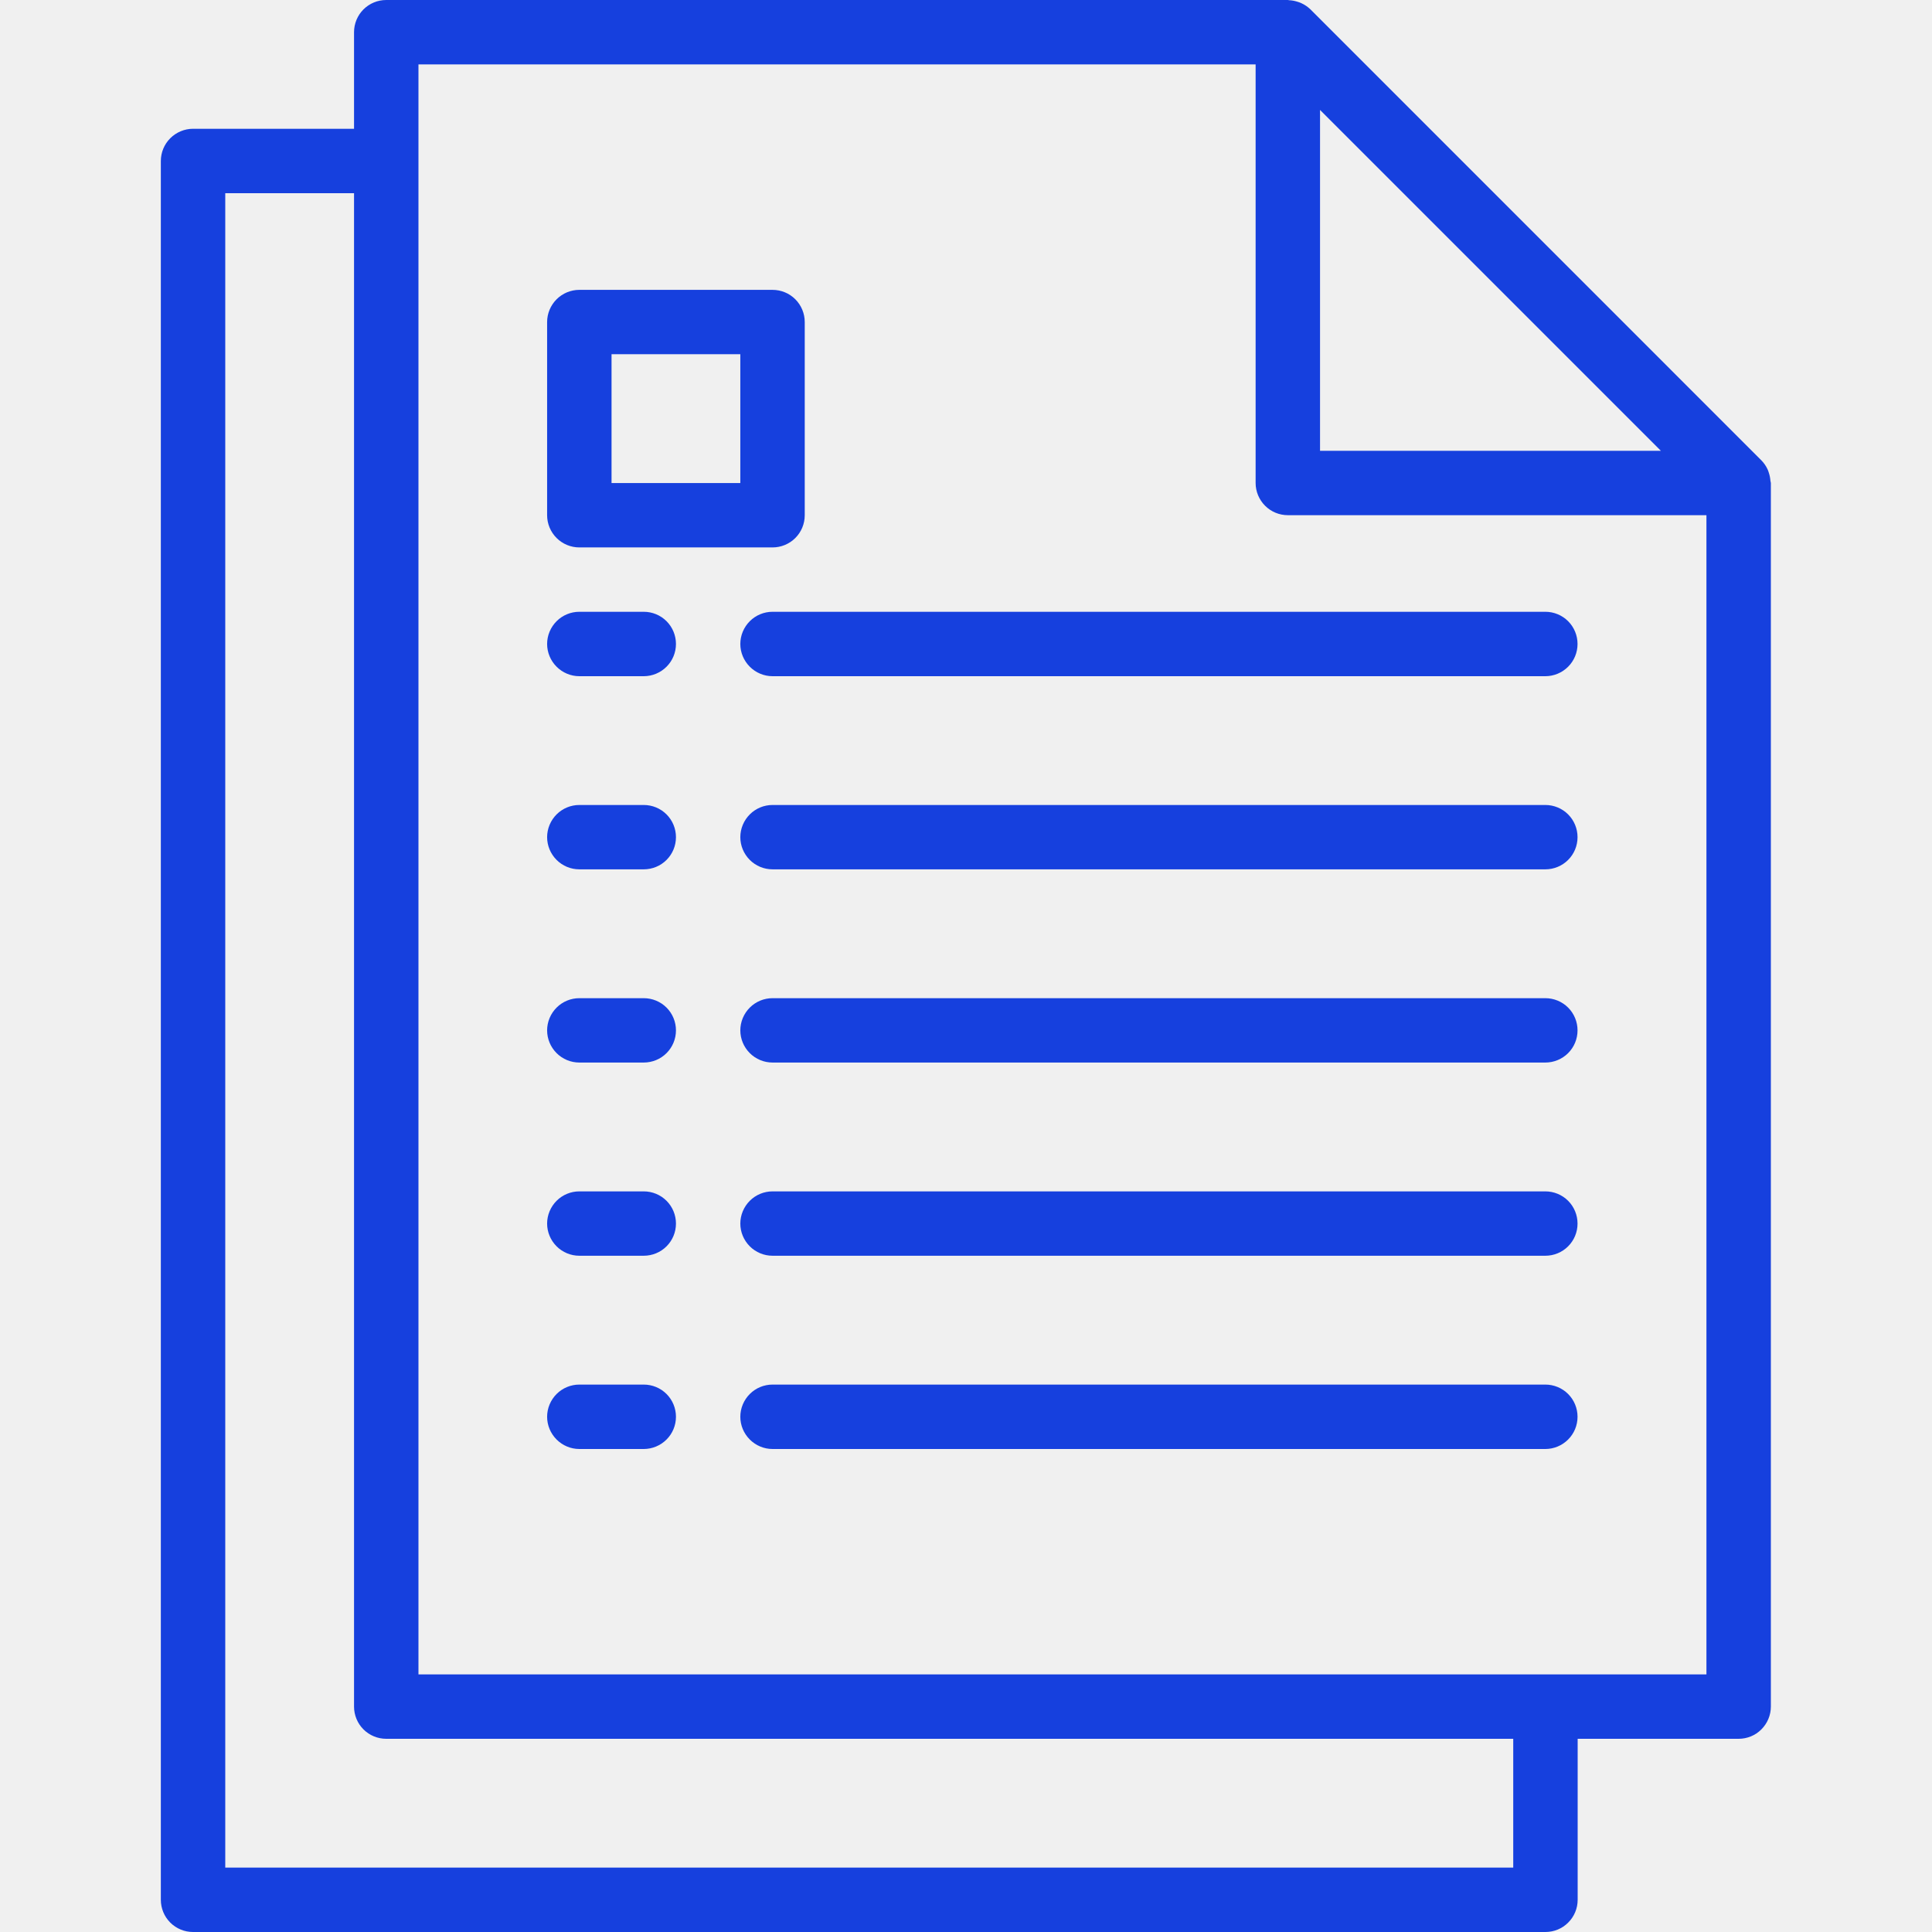
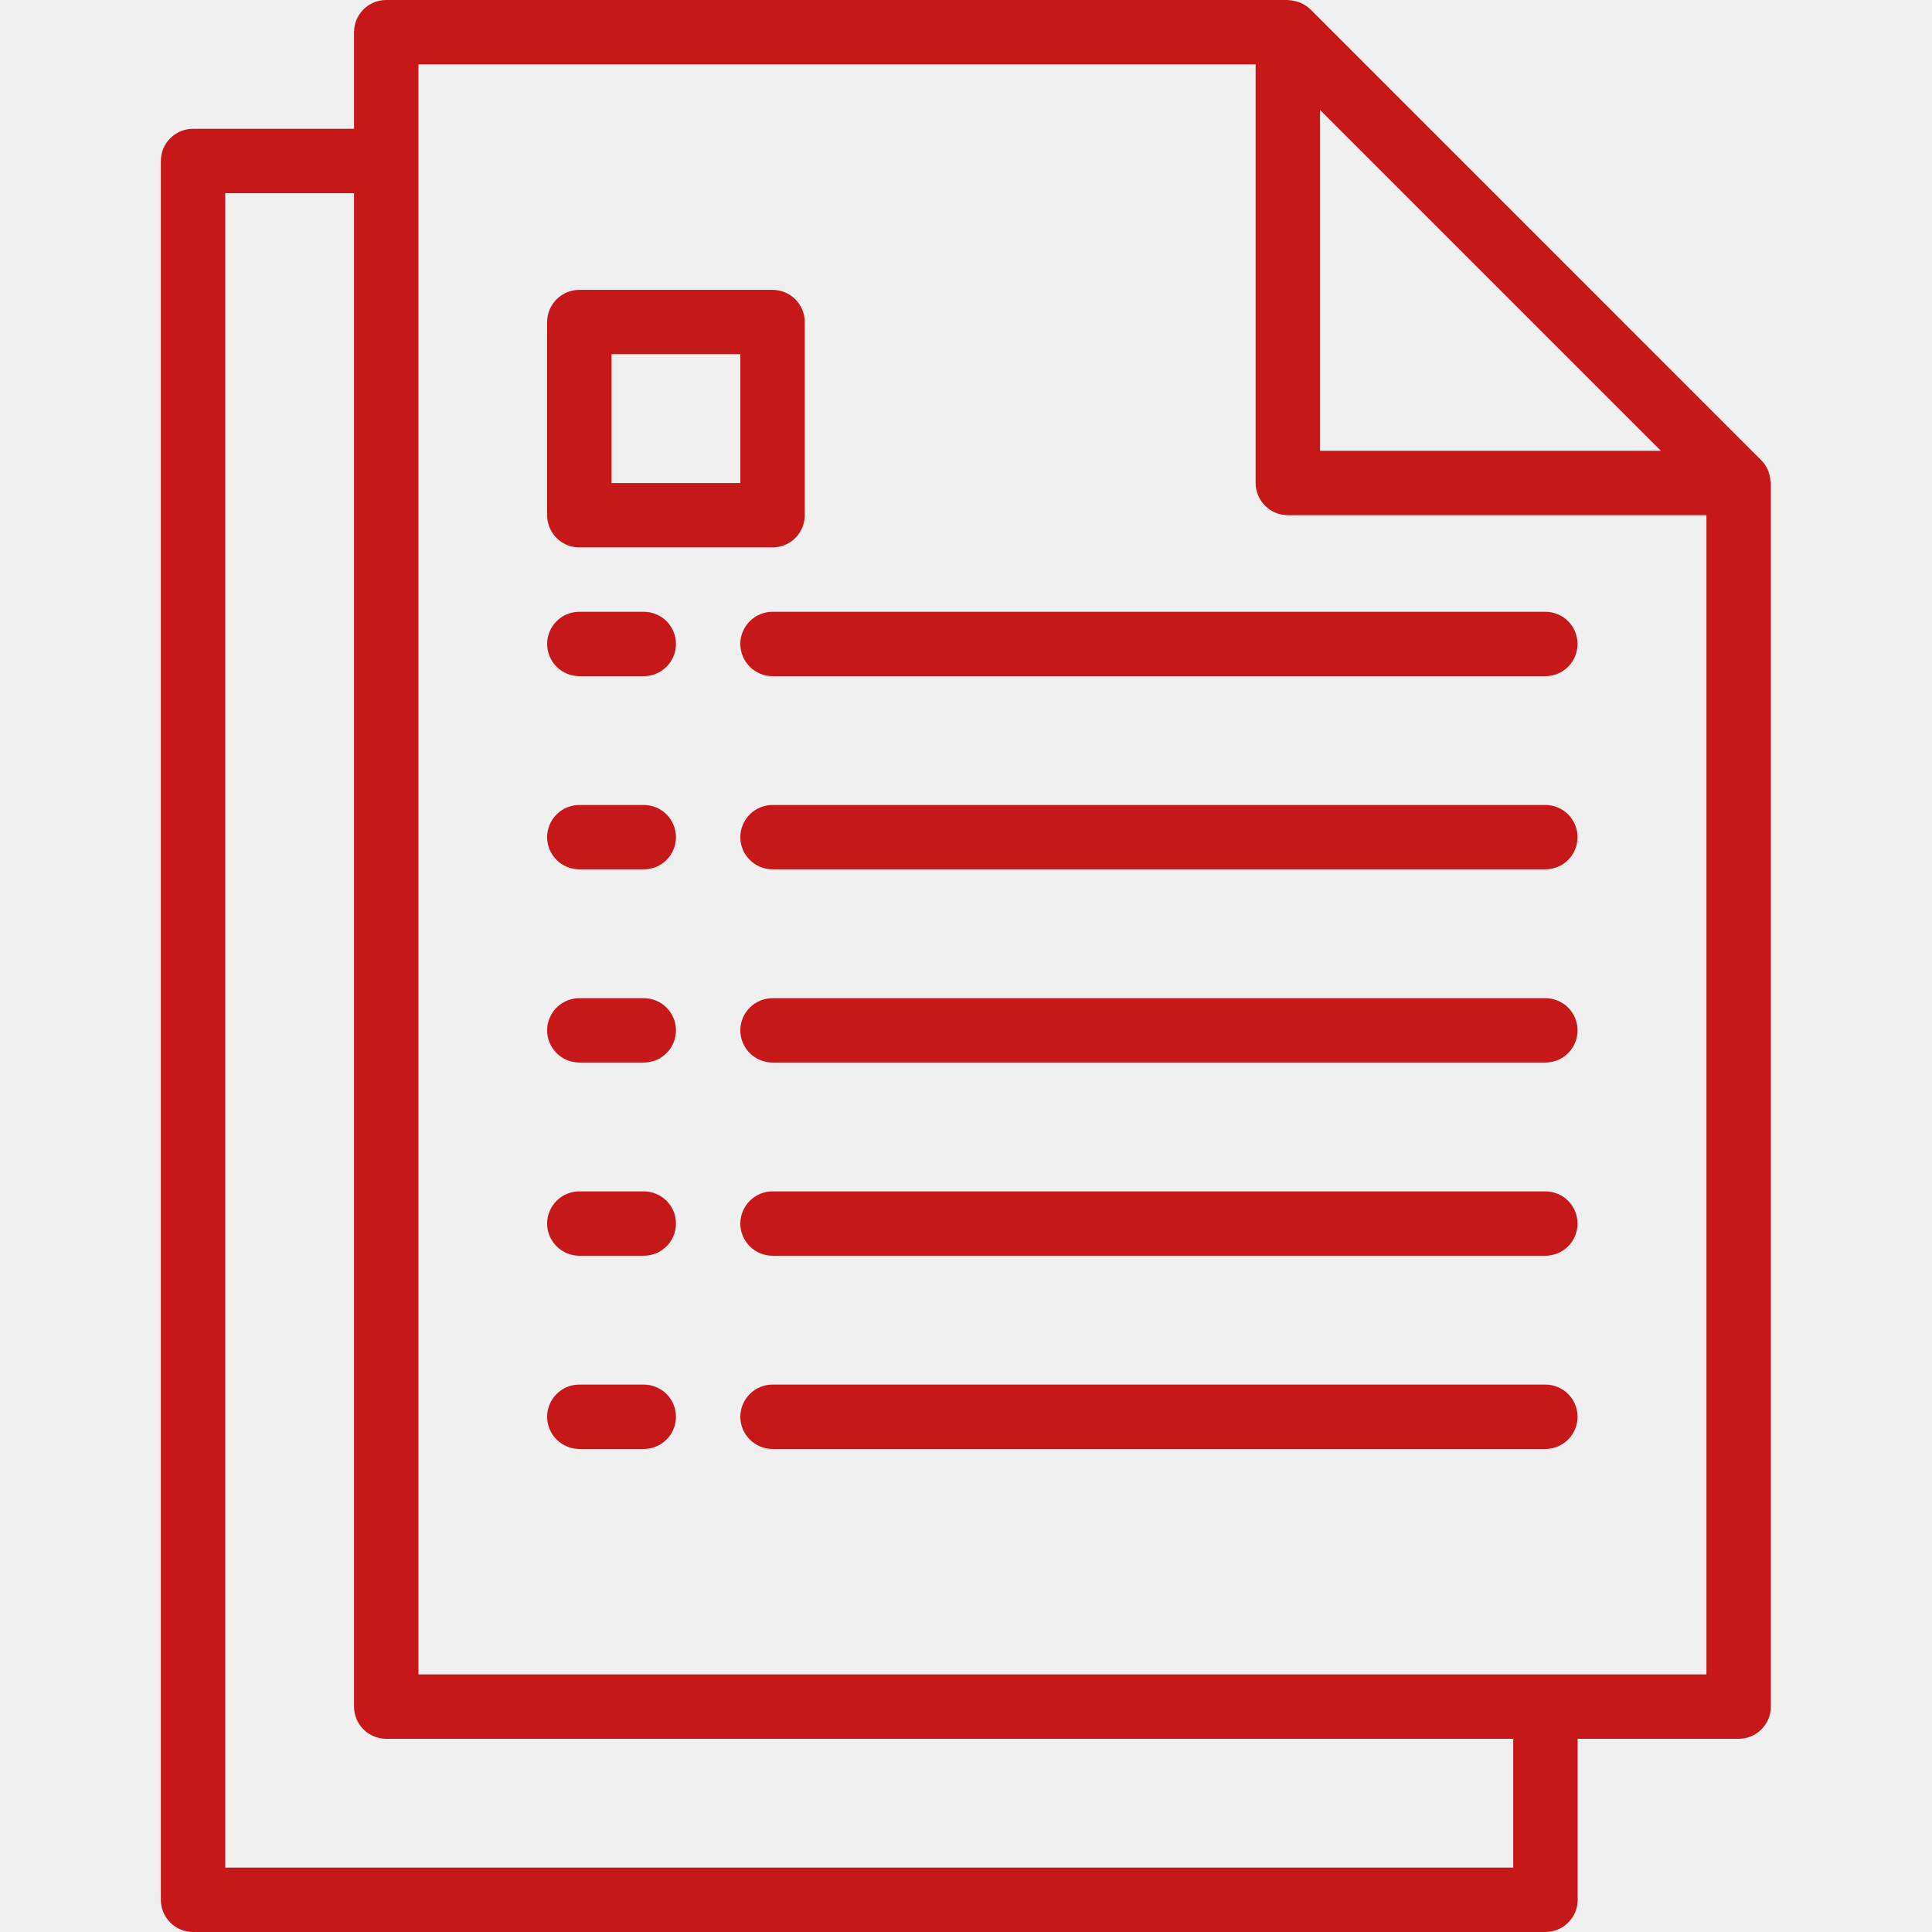
<svg xmlns="http://www.w3.org/2000/svg" width="32" height="32" viewBox="0 0 32 32" fill="none">
  <g clip-path="url(#clip0_78667_2173)">
-     <path d="M10.662 22.933H9.596C9.454 22.933 9.319 22.989 9.219 23.089C9.119 23.189 9.062 23.325 9.062 23.466C9.062 23.608 9.119 23.743 9.219 23.843C9.319 23.943 9.454 24 9.596 24H10.662C10.804 24 10.94 23.943 11.04 23.843C11.14 23.743 11.196 23.608 11.196 23.466C11.196 23.325 11.14 23.189 11.04 23.089C10.94 22.989 10.804 22.933 10.662 22.933ZM25.596 22.933H12.796C12.654 22.933 12.519 22.989 12.419 23.089C12.319 23.189 12.262 23.325 12.262 23.466C12.262 23.608 12.319 23.743 12.419 23.843C12.519 23.943 12.654 24 12.796 24H25.596C25.737 24 25.873 23.943 25.973 23.843C26.073 23.743 26.129 23.608 26.129 23.466C26.129 23.325 26.073 23.189 25.973 23.089C25.873 22.989 25.737 22.933 25.596 22.933ZM10.662 19.733H9.596C9.454 19.733 9.319 19.789 9.219 19.889C9.119 19.989 9.062 20.125 9.062 20.266C9.062 20.408 9.119 20.543 9.219 20.643C9.319 20.743 9.454 20.799 9.596 20.799H10.662C10.804 20.799 10.94 20.743 11.04 20.643C11.14 20.543 11.196 20.408 11.196 20.266C11.196 20.125 11.14 19.989 11.04 19.889C10.94 19.789 10.804 19.733 10.662 19.733ZM25.596 19.733H12.796C12.654 19.733 12.519 19.789 12.419 19.889C12.319 19.989 12.262 20.125 12.262 20.266C12.262 20.408 12.319 20.543 12.419 20.643C12.519 20.743 12.654 20.799 12.796 20.799H25.596C25.737 20.799 25.873 20.743 25.973 20.643C26.073 20.543 26.129 20.408 26.129 20.266C26.129 20.125 26.073 19.989 25.973 19.889C25.873 19.789 25.737 19.733 25.596 19.733ZM10.662 16.533H9.596C9.454 16.533 9.319 16.589 9.219 16.689C9.119 16.789 9.062 16.925 9.062 17.066C9.062 17.208 9.119 17.343 9.219 17.443C9.319 17.543 9.454 17.599 9.596 17.599H10.662C10.804 17.599 10.94 17.543 11.04 17.443C11.14 17.343 11.196 17.208 11.196 17.066C11.196 16.925 11.14 16.789 11.04 16.689C10.94 16.589 10.804 16.533 10.662 16.533ZM25.596 16.533H12.796C12.654 16.533 12.519 16.589 12.419 16.689C12.319 16.789 12.262 16.925 12.262 17.066C12.262 17.208 12.319 17.343 12.419 17.443C12.519 17.543 12.654 17.599 12.796 17.599H25.596C25.737 17.599 25.873 17.543 25.973 17.443C26.073 17.343 26.129 17.208 26.129 17.066C26.129 16.925 26.073 16.789 25.973 16.689C25.873 16.589 25.737 16.533 25.596 16.533ZM10.662 13.333H9.596C9.454 13.333 9.319 13.389 9.219 13.489C9.119 13.589 9.062 13.725 9.062 13.866C9.062 14.008 9.119 14.143 9.219 14.243C9.319 14.343 9.454 14.399 9.596 14.399H10.662C10.804 14.399 10.94 14.343 11.04 14.243C11.14 14.143 11.196 14.008 11.196 13.866C11.196 13.725 11.14 13.589 11.04 13.489C10.94 13.389 10.804 13.333 10.662 13.333ZM25.596 13.333H12.796C12.654 13.333 12.519 13.389 12.419 13.489C12.319 13.589 12.262 13.725 12.262 13.866C12.262 14.008 12.319 14.143 12.419 14.243C12.519 14.343 12.654 14.399 12.796 14.399H25.596C25.737 14.399 25.873 14.343 25.973 14.243C26.073 14.143 26.129 14.008 26.129 13.866C26.129 13.725 26.073 13.589 25.973 13.489C25.873 13.389 25.737 13.333 25.596 13.333ZM10.662 10.133H9.596C9.454 10.133 9.319 10.189 9.219 10.289C9.119 10.389 9.062 10.525 9.062 10.666C9.062 10.808 9.119 10.943 9.219 11.043C9.319 11.143 9.454 11.2 9.596 11.2H10.662C10.804 11.2 10.94 11.143 11.04 11.043C11.14 10.943 11.196 10.808 11.196 10.666C11.196 10.525 11.14 10.389 11.04 10.289C10.94 10.189 10.804 10.133 10.662 10.133ZM25.596 10.133H12.796C12.654 10.133 12.519 10.189 12.419 10.289C12.319 10.389 12.262 10.525 12.262 10.666C12.262 10.808 12.319 10.943 12.419 11.043C12.519 11.143 12.654 11.2 12.796 11.2H25.596C25.737 11.2 25.873 11.143 25.973 11.043C26.073 10.943 26.129 10.808 26.129 10.666C26.129 10.525 26.073 10.389 25.973 10.289C25.873 10.189 25.737 10.133 25.596 10.133Z" fill="#1640DE" />
-     <path d="M29.324 7.966C29.321 7.92 29.312 7.874 29.297 7.829C29.291 7.812 29.287 7.796 29.279 7.779C29.253 7.721 29.217 7.668 29.172 7.623L21.706 0.156C21.66 0.112 21.607 0.076 21.549 0.05C21.533 0.042 21.516 0.038 21.5 0.032C21.455 0.017 21.409 0.007 21.362 0.004C21.353 0.006 21.343 0 21.331 0H6.397C6.256 0 6.12 0.056 6.02 0.156C5.92 0.256 5.864 0.392 5.864 0.533V2.133H3.197C3.056 2.133 2.92 2.19 2.82 2.29C2.72 2.39 2.664 2.525 2.664 2.667V31.467C2.664 31.608 2.72 31.744 2.82 31.844C2.92 31.944 3.056 32 3.197 32H25.597C25.739 32 25.875 31.944 25.974 31.844C26.075 31.744 26.131 31.608 26.131 31.467V28.8H28.797C28.939 28.8 29.075 28.744 29.174 28.644C29.274 28.544 29.331 28.408 29.331 28.267V8C29.331 7.988 29.325 7.978 29.324 7.966ZM21.864 1.821L27.51 7.467H21.864V1.821ZM25.064 30.933H3.731V3.2H5.864V28.267C5.864 28.408 5.92 28.544 6.02 28.644C6.12 28.744 6.256 28.8 6.397 28.8H25.064V30.933ZM28.264 27.733H6.931V1.067H20.797V8C20.797 8.141 20.854 8.277 20.954 8.377C21.054 8.477 21.189 8.533 21.331 8.533H28.264V27.733Z" fill="#1640DE" />
-     <path d="M12.796 4.801H9.596C9.454 4.801 9.319 4.857 9.219 4.957C9.119 5.057 9.062 5.193 9.062 5.334V8.534C9.062 8.676 9.119 8.811 9.219 8.911C9.319 9.011 9.454 9.067 9.596 9.067H12.796C12.937 9.067 13.073 9.011 13.173 8.911C13.273 8.811 13.329 8.676 13.329 8.534V5.334C13.329 5.193 13.273 5.057 13.173 4.957C13.073 4.857 12.937 4.801 12.796 4.801ZM12.262 8.001H10.129V5.867H12.262V8.001Z" fill="#1640DE" />
+     <path d="M10.662 22.933H9.596C9.454 22.933 9.319 22.989 9.219 23.089C9.119 23.189 9.062 23.325 9.062 23.466C9.062 23.608 9.119 23.743 9.219 23.843C9.319 23.943 9.454 24 9.596 24H10.662C10.804 24 10.94 23.943 11.04 23.843C11.14 23.743 11.196 23.608 11.196 23.466C11.196 23.325 11.14 23.189 11.04 23.089C10.94 22.989 10.804 22.933 10.662 22.933ZM25.596 22.933H12.796C12.654 22.933 12.519 22.989 12.419 23.089C12.319 23.189 12.262 23.325 12.262 23.466C12.262 23.608 12.319 23.743 12.419 23.843C12.519 23.943 12.654 24 12.796 24H25.596C25.737 24 25.873 23.943 25.973 23.843C26.073 23.743 26.129 23.608 26.129 23.466C26.129 23.325 26.073 23.189 25.973 23.089C25.873 22.989 25.737 22.933 25.596 22.933ZM10.662 19.733H9.596C9.454 19.733 9.319 19.789 9.219 19.889C9.119 19.989 9.062 20.125 9.062 20.266C9.062 20.408 9.119 20.543 9.219 20.643C9.319 20.743 9.454 20.799 9.596 20.799H10.662C10.804 20.799 10.94 20.743 11.04 20.643C11.14 20.543 11.196 20.408 11.196 20.266C11.196 20.125 11.14 19.989 11.04 19.889C10.94 19.789 10.804 19.733 10.662 19.733ZM25.596 19.733H12.796C12.654 19.733 12.519 19.789 12.419 19.889C12.319 19.989 12.262 20.125 12.262 20.266C12.262 20.408 12.319 20.543 12.419 20.643C12.519 20.743 12.654 20.799 12.796 20.799H25.596C25.737 20.799 25.873 20.743 25.973 20.643C26.073 20.543 26.129 20.408 26.129 20.266C26.129 20.125 26.073 19.989 25.973 19.889C25.873 19.789 25.737 19.733 25.596 19.733ZM10.662 16.533H9.596C9.454 16.533 9.319 16.589 9.219 16.689C9.119 16.789 9.062 16.925 9.062 17.066C9.062 17.208 9.119 17.343 9.219 17.443C9.319 17.543 9.454 17.599 9.596 17.599H10.662C10.804 17.599 10.94 17.543 11.04 17.443C11.14 17.343 11.196 17.208 11.196 17.066C11.196 16.925 11.14 16.789 11.04 16.689C10.94 16.589 10.804 16.533 10.662 16.533ZM25.596 16.533H12.796C12.654 16.533 12.519 16.589 12.419 16.689C12.319 16.789 12.262 16.925 12.262 17.066C12.262 17.208 12.319 17.343 12.419 17.443C12.519 17.543 12.654 17.599 12.796 17.599H25.596C25.737 17.599 25.873 17.543 25.973 17.443C26.073 17.343 26.129 17.208 26.129 17.066C26.129 16.925 26.073 16.789 25.973 16.689C25.873 16.589 25.737 16.533 25.596 16.533ZM10.662 13.333H9.596C9.454 13.333 9.319 13.389 9.219 13.489C9.119 13.589 9.062 13.725 9.062 13.866C9.062 14.008 9.119 14.143 9.219 14.243C9.319 14.343 9.454 14.399 9.596 14.399H10.662C10.804 14.399 10.94 14.343 11.04 14.243C11.14 14.143 11.196 14.008 11.196 13.866C11.196 13.725 11.14 13.589 11.04 13.489C10.94 13.389 10.804 13.333 10.662 13.333ZM25.596 13.333H12.796C12.654 13.333 12.519 13.389 12.419 13.489C12.319 13.589 12.262 13.725 12.262 13.866C12.262 14.008 12.319 14.143 12.419 14.243C12.519 14.343 12.654 14.399 12.796 14.399H25.596C25.737 14.399 25.873 14.343 25.973 14.243C26.073 14.143 26.129 14.008 26.129 13.866C26.129 13.725 26.073 13.589 25.973 13.489C25.873 13.389 25.737 13.333 25.596 13.333ZM10.662 10.133H9.596C9.454 10.133 9.319 10.189 9.219 10.289C9.119 10.389 9.062 10.525 9.062 10.666C9.062 10.808 9.119 10.943 9.219 11.043C9.319 11.143 9.454 11.2 9.596 11.2H10.662C10.804 11.2 10.94 11.143 11.04 11.043C11.14 10.943 11.196 10.808 11.196 10.666C11.196 10.525 11.14 10.389 11.04 10.289C10.94 10.189 10.804 10.133 10.662 10.133ZM25.596 10.133H12.796C12.654 10.133 12.519 10.189 12.419 10.289C12.319 10.389 12.262 10.525 12.262 10.666C12.262 10.808 12.319 10.943 12.419 11.043C12.519 11.143 12.654 11.2 12.796 11.2H25.596C25.737 11.2 25.873 11.143 25.973 11.043C26.073 10.943 26.129 10.808 26.129 10.666C26.129 10.525 26.073 10.389 25.973 10.289C25.873 10.189 25.737 10.133 25.596 10.133Z" fill="#C61818" />
+     <path d="M29.324 7.966C29.321 7.92 29.312 7.874 29.297 7.829C29.291 7.812 29.287 7.796 29.279 7.779C29.253 7.721 29.217 7.668 29.172 7.623L21.706 0.156C21.66 0.112 21.607 0.076 21.549 0.05C21.533 0.042 21.516 0.038 21.5 0.032C21.455 0.017 21.409 0.007 21.362 0.004C21.353 0.006 21.343 0 21.331 0H6.397C6.256 0 6.12 0.056 6.02 0.156C5.92 0.256 5.864 0.392 5.864 0.533V2.133H3.197C3.056 2.133 2.92 2.19 2.82 2.29C2.72 2.39 2.664 2.525 2.664 2.667V31.467C2.664 31.608 2.72 31.744 2.82 31.844C2.92 31.944 3.056 32 3.197 32H25.597C25.739 32 25.875 31.944 25.974 31.844C26.075 31.744 26.131 31.608 26.131 31.467V28.8H28.797C28.939 28.8 29.075 28.744 29.174 28.644C29.274 28.544 29.331 28.408 29.331 28.267V8C29.331 7.988 29.325 7.978 29.324 7.966ZM21.864 1.821L27.51 7.467H21.864V1.821ZM25.064 30.933H3.731V3.2H5.864V28.267C5.864 28.408 5.92 28.544 6.02 28.644C6.12 28.744 6.256 28.8 6.397 28.8H25.064V30.933ZM28.264 27.733H6.931V1.067H20.797V8C20.797 8.141 20.854 8.277 20.954 8.377C21.054 8.477 21.189 8.533 21.331 8.533H28.264V27.733Z" fill="#C61818" />
+     <path d="M12.796 4.801H9.596C9.454 4.801 9.319 4.857 9.219 4.957C9.119 5.057 9.062 5.193 9.062 5.334V8.534C9.062 8.676 9.119 8.811 9.219 8.911C9.319 9.011 9.454 9.067 9.596 9.067H12.796C12.937 9.067 13.073 9.011 13.173 8.911C13.273 8.811 13.329 8.676 13.329 8.534V5.334C13.329 5.193 13.273 5.057 13.173 4.957C13.073 4.857 12.937 4.801 12.796 4.801ZM12.262 8.001H10.129V5.867H12.262V8.001Z" fill="#C61818" />
  </g>
  <defs>
    <clipPath id="clip0_78667_2173">
      <rect width="32" height="32" fill="white" />
    </clipPath>
  </defs>
</svg>
